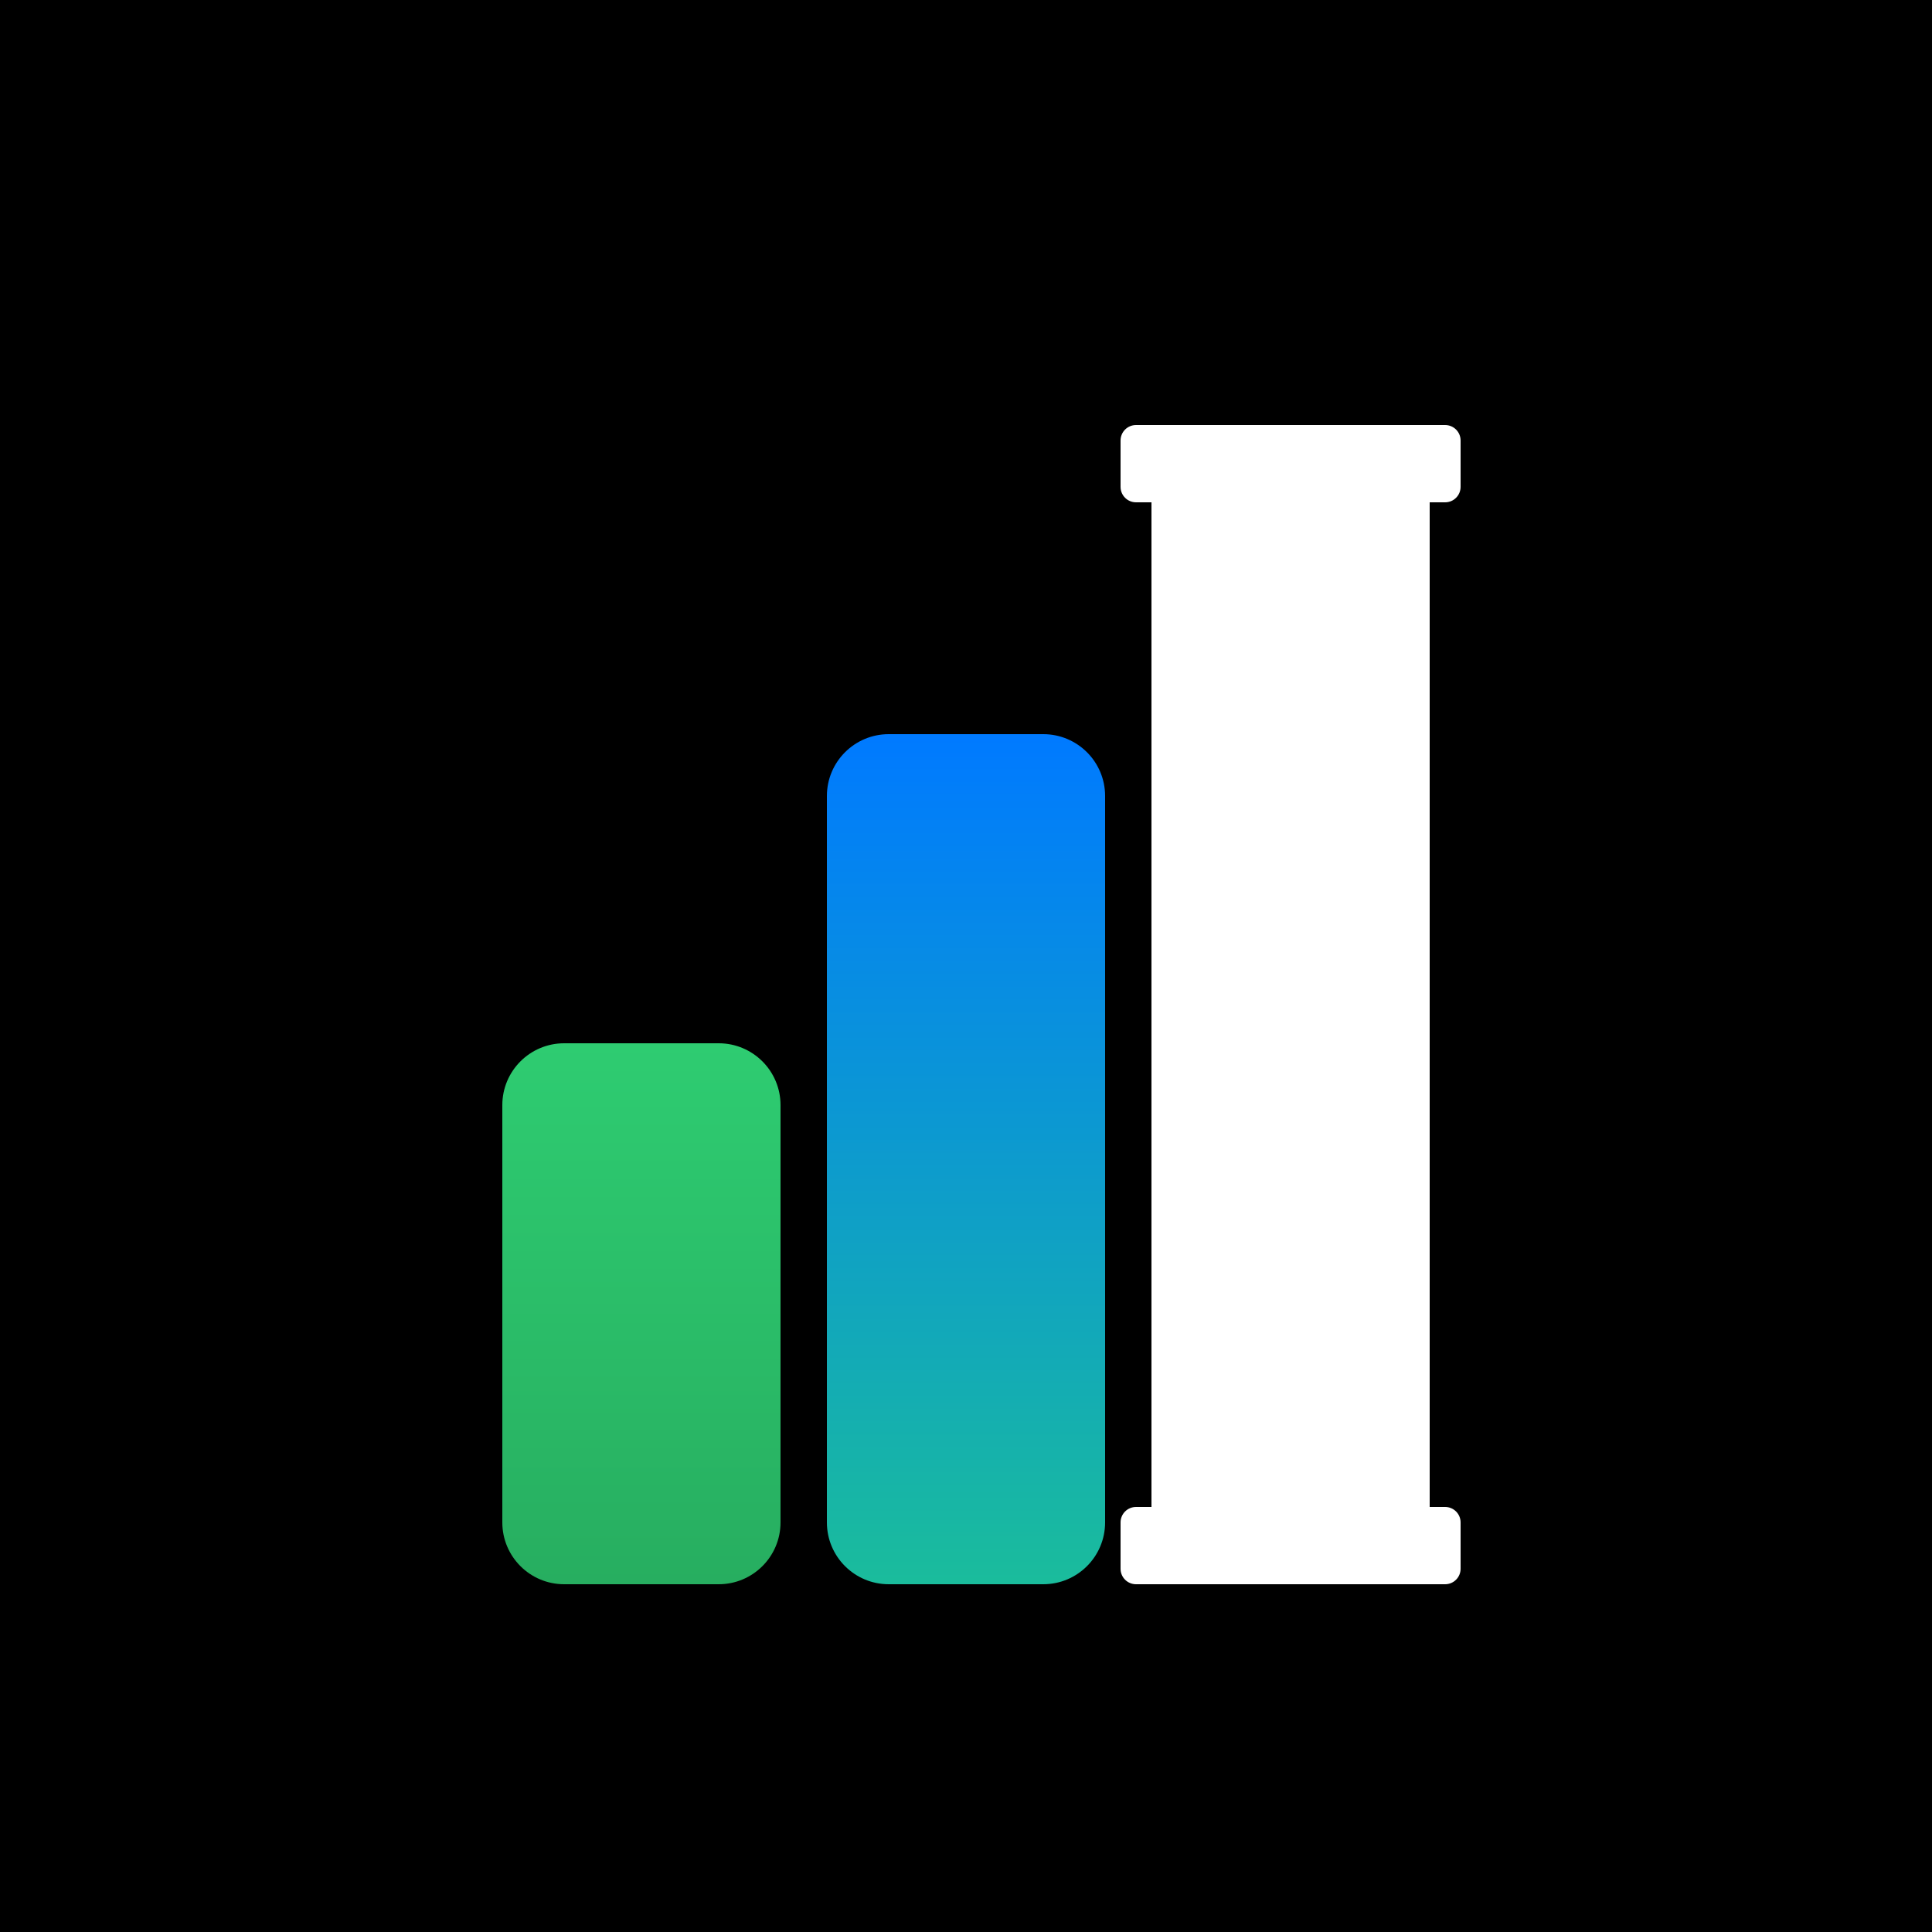
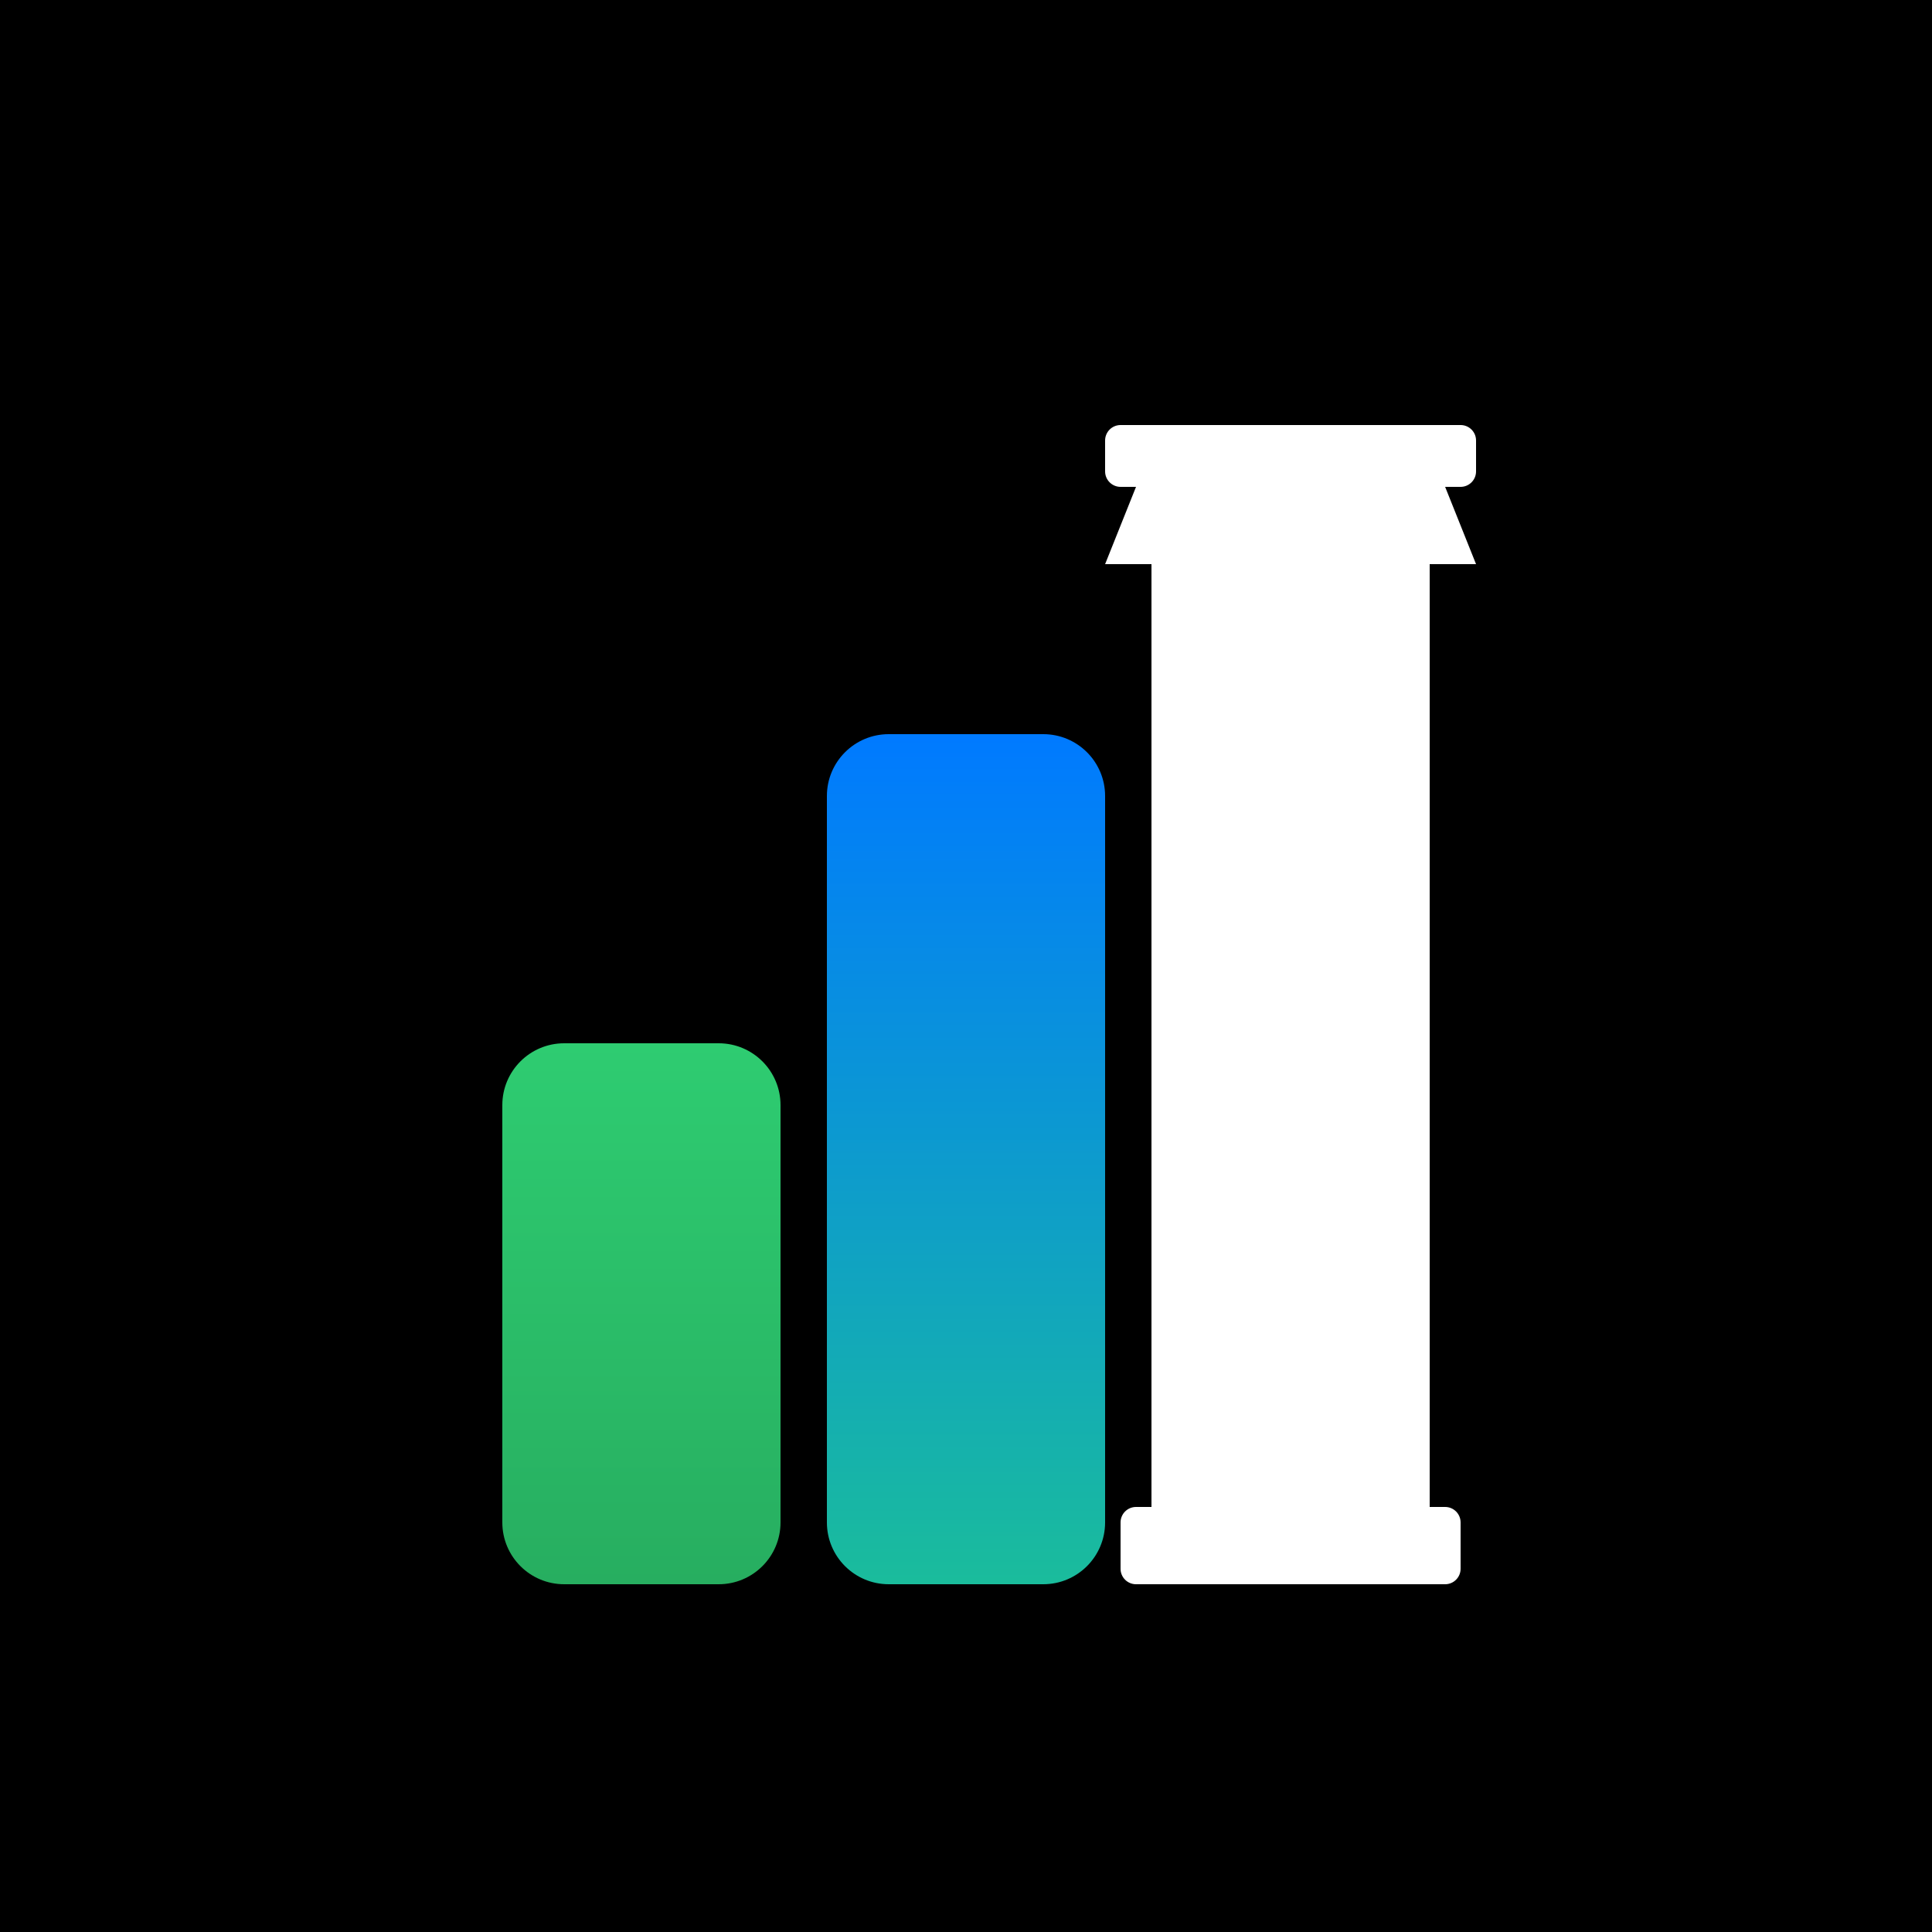
<svg xmlns="http://www.w3.org/2000/svg" viewBox="0 0 100 100">
  <rect width="100" height="100" fill="#000000" />
  <g transform="translate(10 10) scale(0.8)">
    <defs>
      <linearGradient id="grad1" x1="0%" y1="100%" x2="0%" y2="0%">
        <stop offset="0%" style="stop-color:#27ae60;stop-opacity:1" />
        <stop offset="100%" style="stop-color:#2ecc71;stop-opacity:1" />
      </linearGradient>
      <linearGradient id="grad2" x1="0%" y1="100%" x2="0%" y2="0%">
        <stop offset="0%" style="stop-color:#1abc9c;stop-opacity:1" />
        <stop offset="100%" style="stop-color:#007aff;stop-opacity:1" />
      </linearGradient>
    </defs>
    <g>
      <rect x="20" y="55" width="18" height="35" ry="4" fill="url(#grad1)" />
      <rect x="41" y="35" width="18" height="55" ry="4" fill="url(#grad2)" />
      <g fill="white">
-         <rect x="60" y="15" width="22" height="5" ry="1" />
-         <rect x="62" y="20" width="18" height="65" />
+         <rect x="59" y="15" width="24" height="4" ry="1" />
+         <path d="M 61 19 L 59 24 L 83 24 L 81 19 Z" />
+         <rect x="62" y="24" width="18" height="61" />
        <rect x="60" y="85" width="22" height="5" ry="1" />
      </g>
    </g>
  </g>
</svg>
